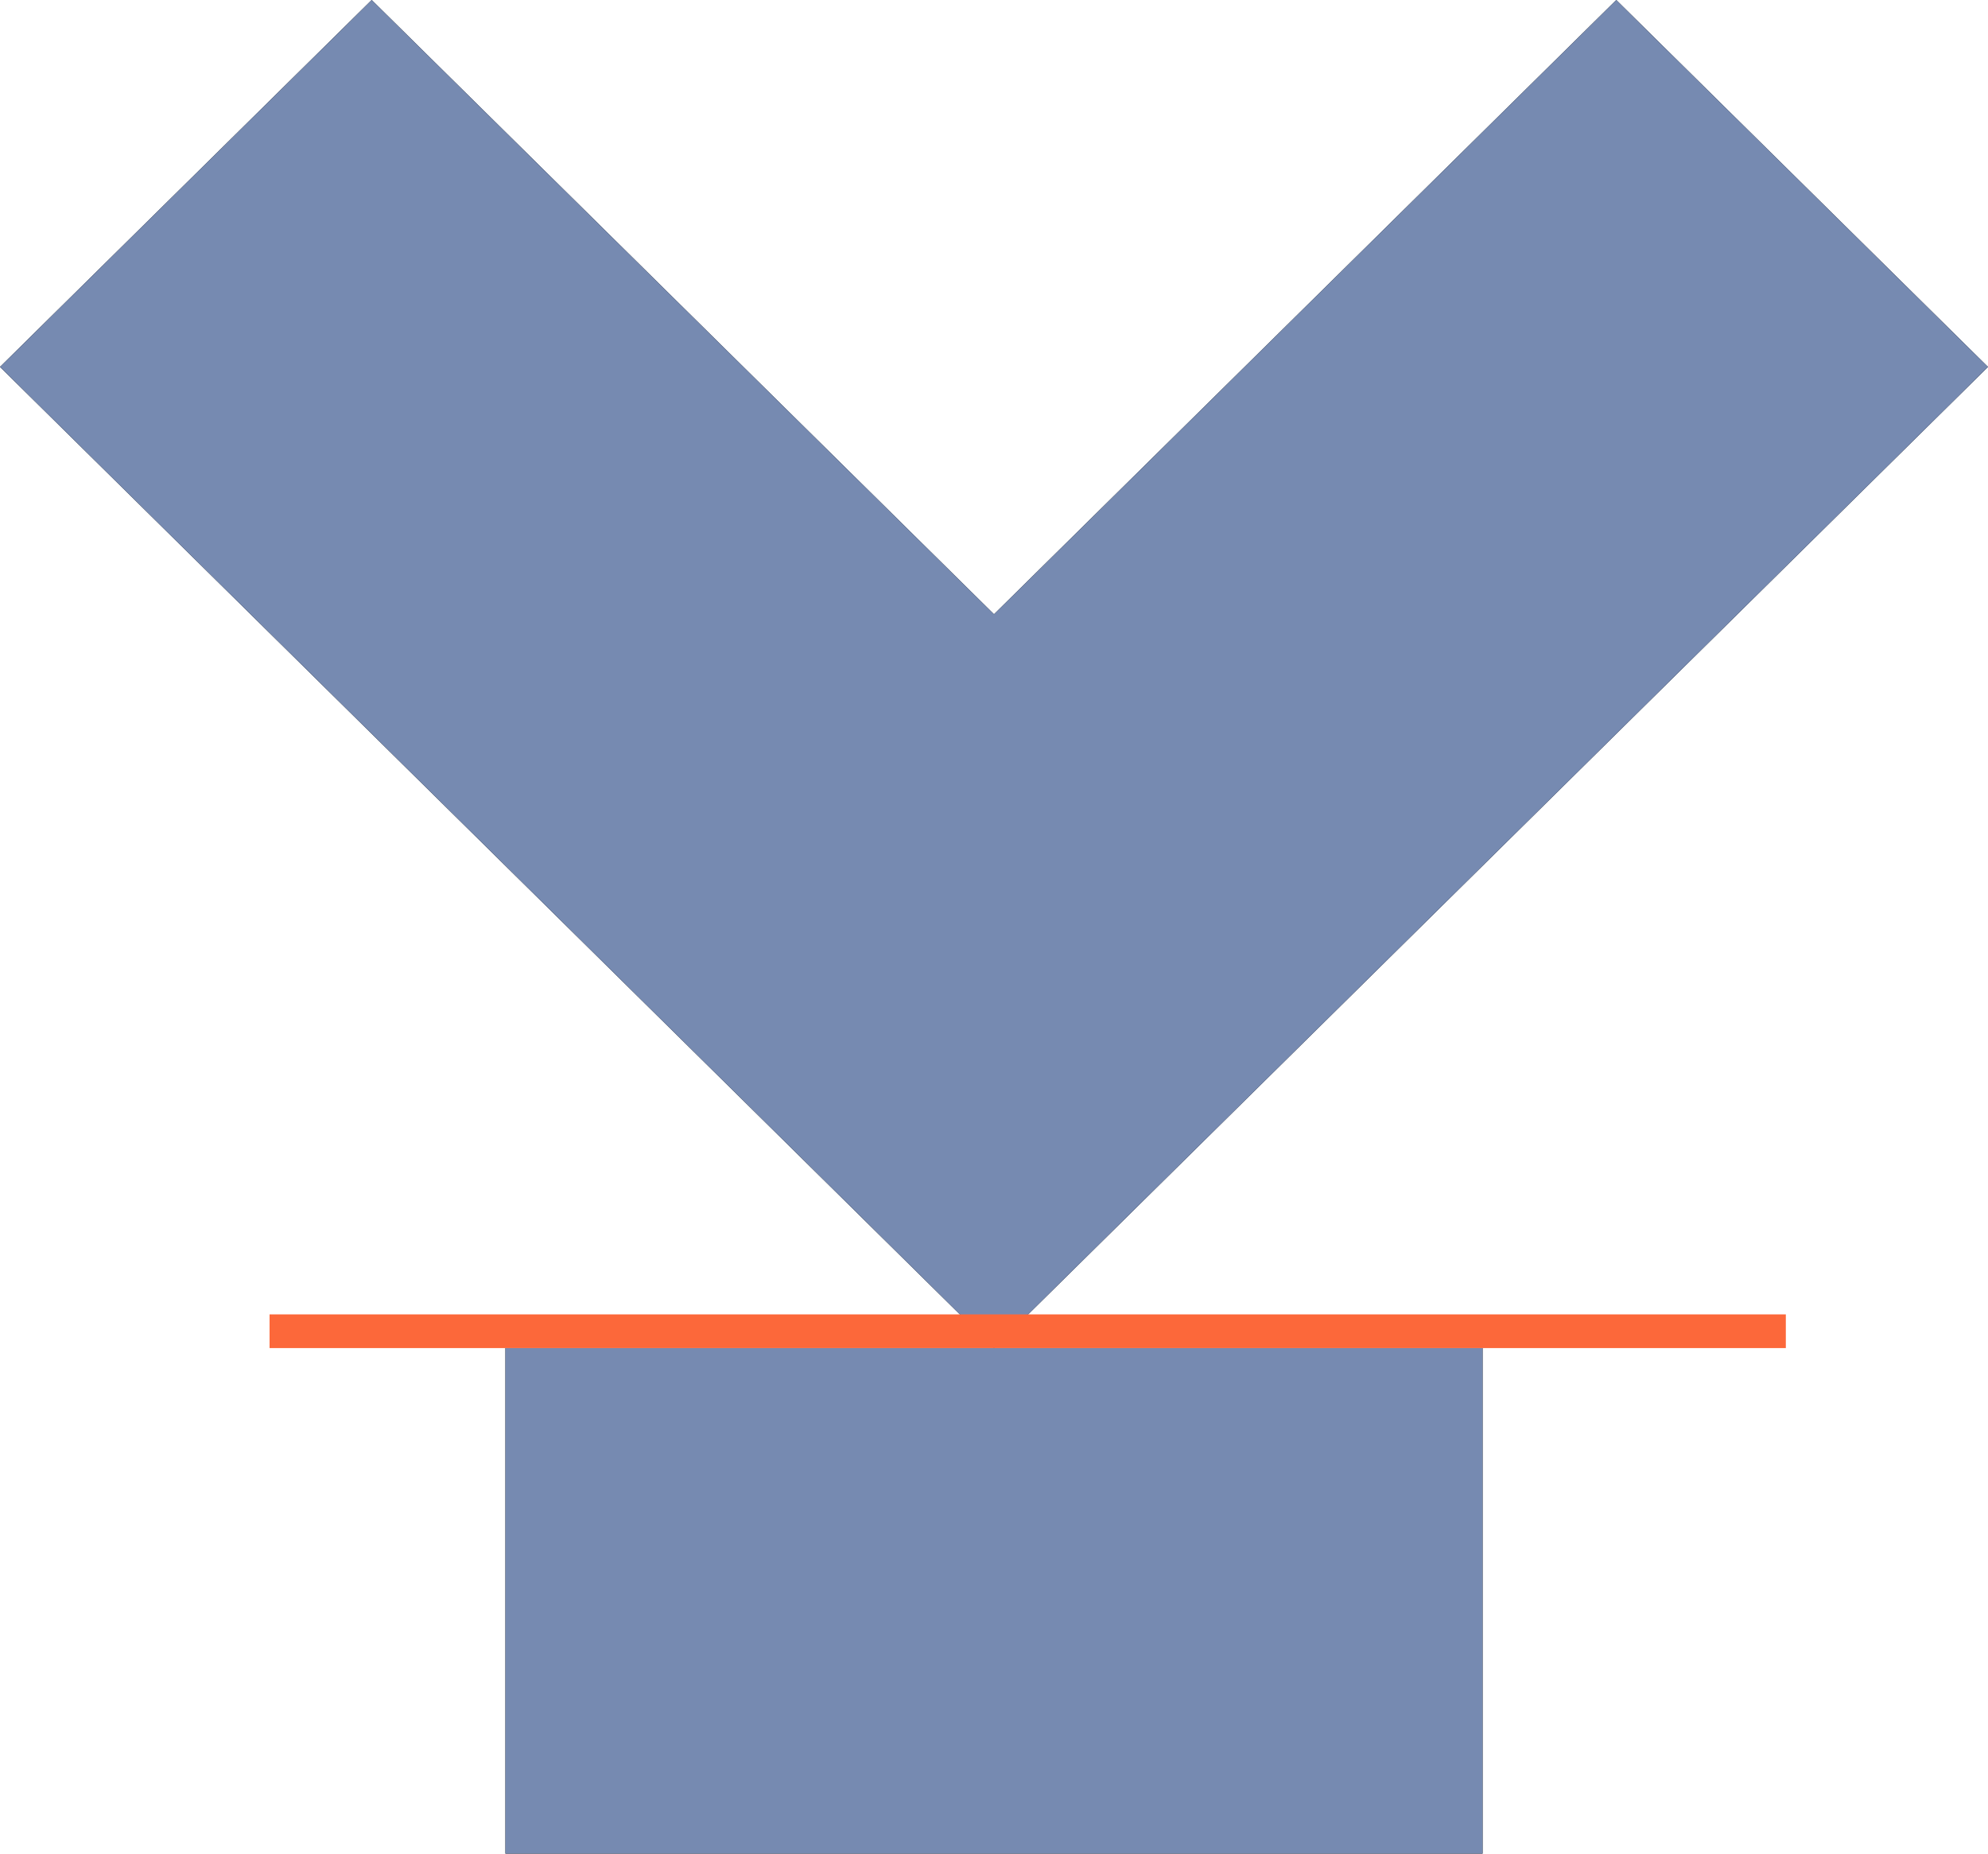
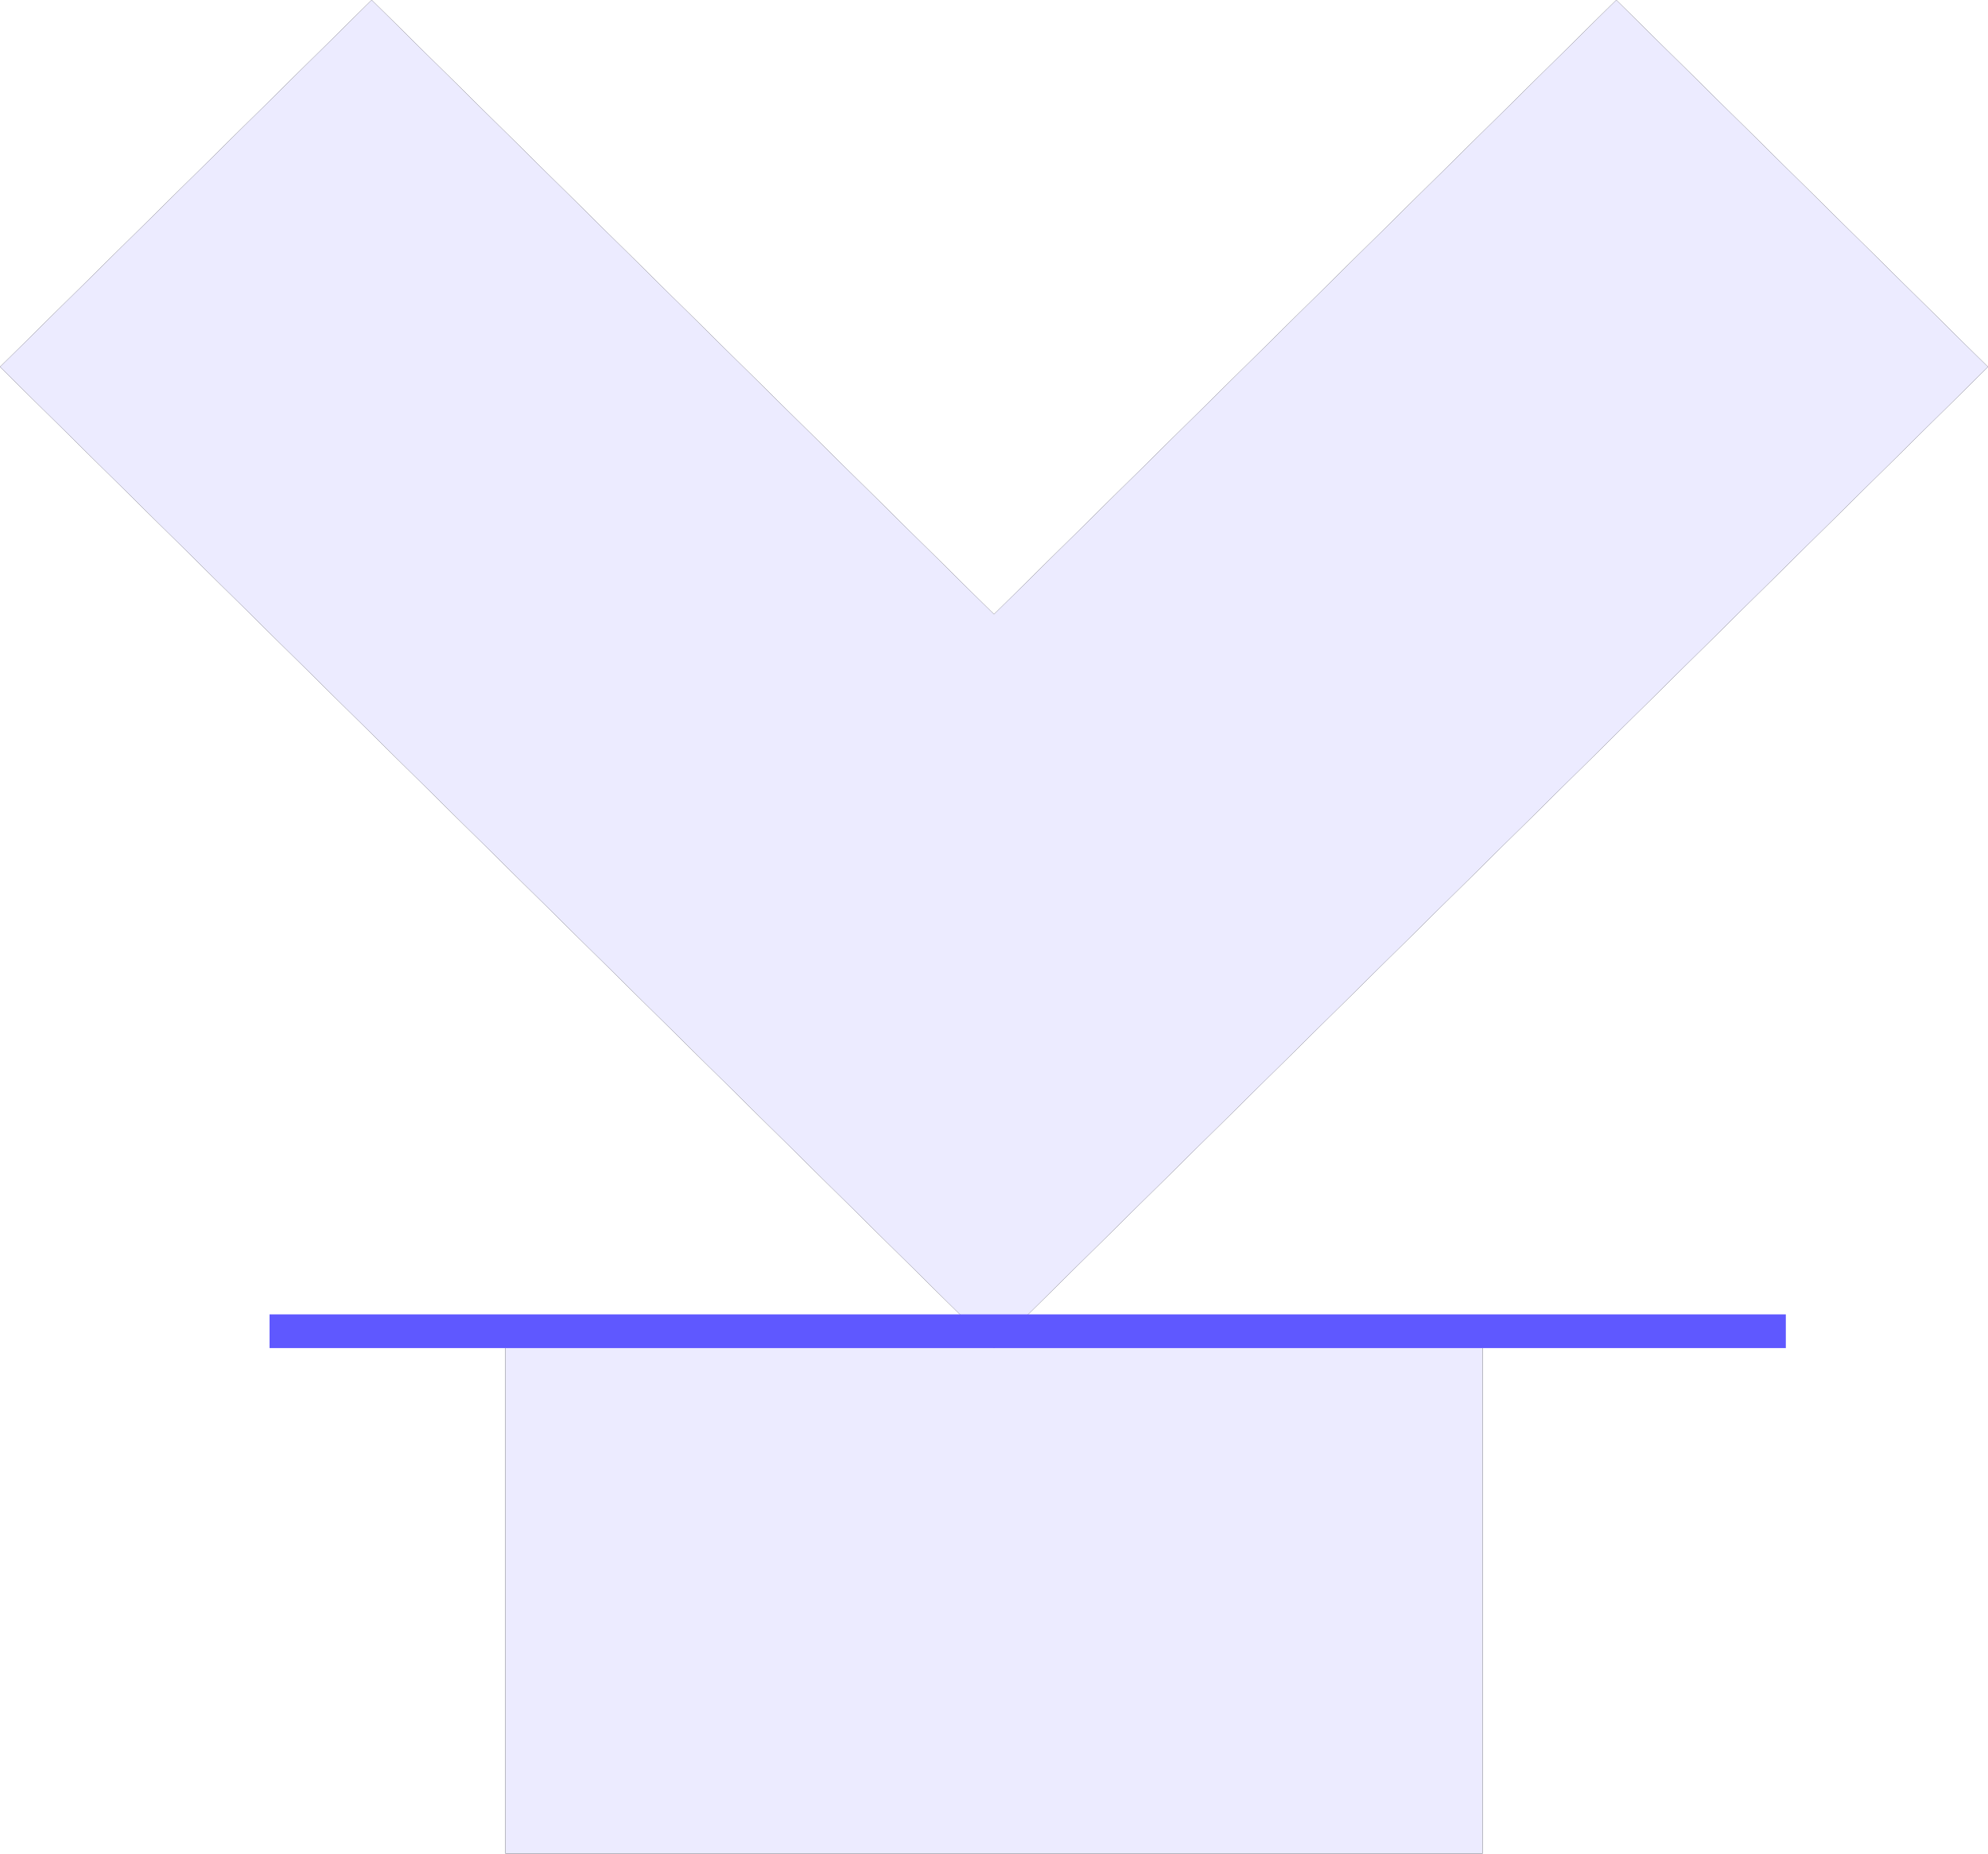
<svg xmlns="http://www.w3.org/2000/svg" width="59" height="55" viewBox="0 0 59 55" fill="none">
  <path d="M15 55H44V40H15L15 55Z" fill="black" />
-   <path d="M15 55H44V40H15L15 55Z" fill="#768AB1" />
+   <path d="M15 55H44V40H15L15 55Z" fill="#ECEBFF" />
  <path d="M29.5 18.226L11.031 0L0 10.887L18.468 29.113L29.5 40L40.532 29.113L59 10.887L47.968 0L29.5 18.226Z" fill="black" />
-   <path d="M29.5 18.226L11.031 0L0 10.887L18.468 29.113L29.5 40L40.532 29.113L59 10.887L47.968 0L29.5 18.226Z" fill="#768AB1" />
-   <line x1="8" y1="39.5" x2="53" y2="39.5" stroke="#fc683a" />
+   <path d="M29.5 18.226L11.031 0L0 10.887L18.468 29.113L29.5 40L40.532 29.113L59 10.887L47.968 0L29.5 18.226Z" fill="#ECEBFF" />
+   <line x1="8" y1="39.5" x2="53" y2="39.5" stroke="#5F58FF" />
</svg>
